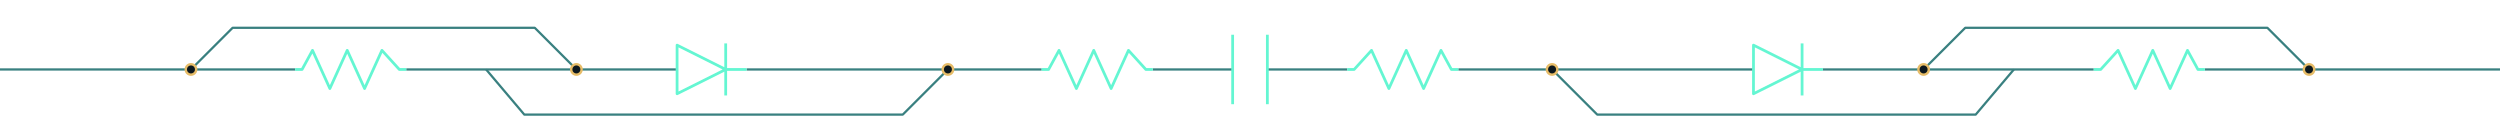
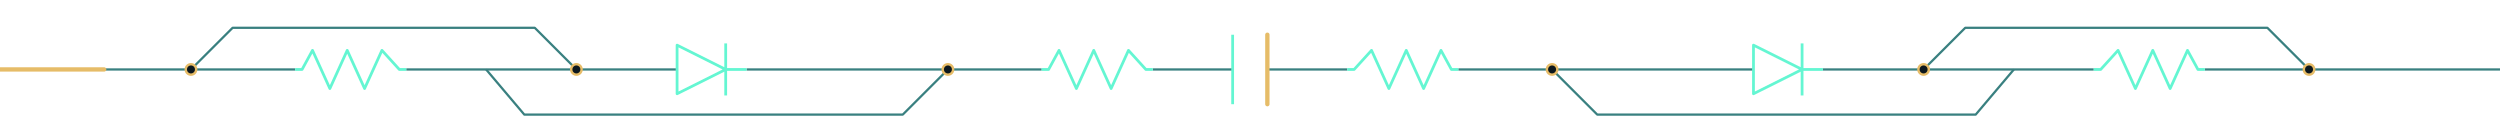
<svg xmlns="http://www.w3.org/2000/svg" width="1440" height="80" viewBox="0 0 1440 80" fill="none">
  <g stroke="#398080" stroke-width="1.3" stroke-linejoin="round">
    <path d="M0 40H170 M234 40H390 M430 40H600 M664 40H710 M730 40H776 M840 40H1010 M1050 40H1206 M1270 40H1440" />
    <path d="M110 40L134 16H308L332 40 M1108 40L1132 16H1306L1330 40 M280 40L302 66H520L546 40 M894 40L920 66H1138L1160 40" />
  </g>
  <g stroke="#64F6D2" stroke-width="1.6" stroke-linejoin="round">
    <path d="M170 40L174 40L180 29L190 51L200 29L210 51L220 29L230 40H234 M600 40H604L610 29L620 51L630 29L640 51L650 29L660 40H664 M776 40H780L790 29L800 51L810 29L820 51L830 29L836 40H840 M1206 40H1210L1220 29L1230 51L1240 29L1250 51L1260 29L1266 40H1270" />
    <path d="M390 26L418 40L390 54Z M418 25V55 M418 40H430 M1010 26L1038 40L1010 54Z M1038 25V55 M1038 40H1050" />
    <path d="M710 20V60 M730 20V60" />
  </g>
  <g stroke="#E6BC68" fill="#0C171D" stroke-width="1.4">
    <circle cx="110" cy="40" r="3" />
    <circle cx="332" cy="40" r="3" />
    <circle cx="546" cy="40" r="3" />
    <circle cx="894" cy="40" r="3" />
    <circle cx="1108" cy="40" r="3" />
    <circle cx="1330" cy="40" r="3" />
  </g>
+   <style>
+     .divider-pulse { stroke-dasharray:60 1740; animation:divider-flow 8s linear infinite; }
+     @keyframes divider-flow { from { stroke-dashoffset:60; } to { stroke-dashoffset:-1740; } }
+     @media(prefers-reduced-motion:reduce) { .divider-pulse { display:none; } }
+   </style>
+   <path class="divider-pulse" d="M0 40H107A3 3 0 0 1 113 40H174L180 29L190 51L200 29L210 51L220 29L230 40H329A3 3 0 0 1 335 40H390V26L418 40H543A3 3 0 0 1 549 40H604L610 29L620 51L630 29L640 51L650 29L660 40H710V20V60 M730 20V60V40H780L790 29L800 51L810 29L820 51L830 29L836 40H891A3 3 0 0 1 897 40H1010V26L1038 40H1105A3 3 0 0 1 1111 40H1210L1220 29L1230 51L1240 29L1250 51L1260 29L1266 40H1327A3 3 0 0 1 1333 40H1440" pathLength="1600" stroke="#E6BC68" stroke-width="2.5" stroke-linecap="round" stroke-linejoin="round" />
</svg>
